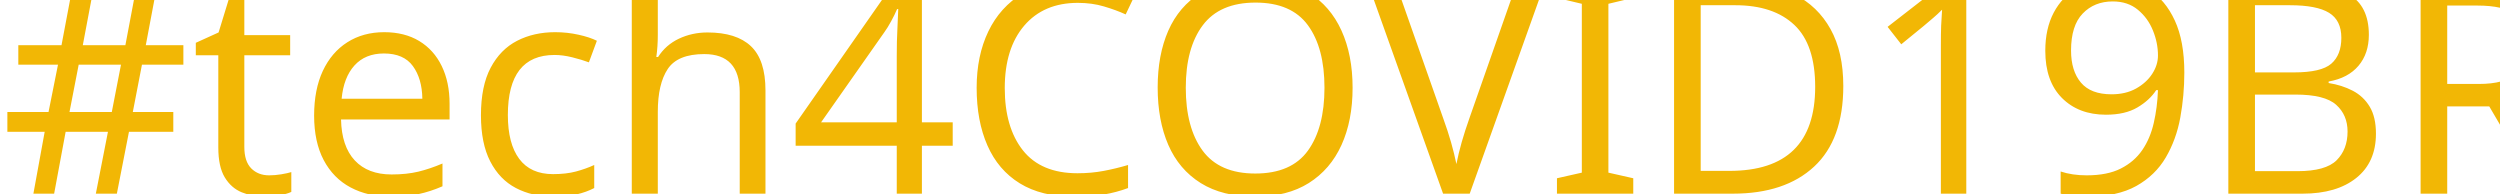
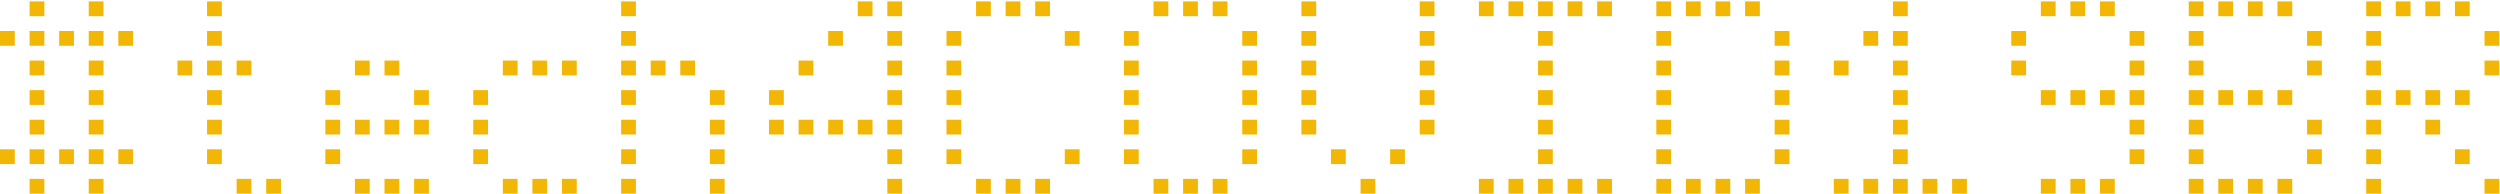
<svg xmlns="http://www.w3.org/2000/svg" width="710px" height="55px" viewBox="0 0 710 55" version="1.1">
-   <g id="Page-1" stroke="none" stroke-width="1" fill="none" fill-rule="evenodd" font-family="EnhancedDotDigital-7, Enhanced Dot Digital-7" font-size="84" font-weight="normal">
-     <g id="Artboard-1" transform="translate(-258, -650)" fill="#F2B705">
-       <text id="#tech4COVID19BR">
-         <tspan x="258" y="705">#tech4COVID19BR</tspan>
-       </text>
+   <g id="Page-1" stroke="none" stroke-width="1" fill="none" fill-rule="evenodd">
+     <g id="Artboard-1" transform="translate(-258, -650)" fill="#F2B705" fill-rule="nonzero">
+       <path d="M270.6,654.6 L270.6,650.4 L266.4,650.4 L266.4,654.6 L270.6,654.6 Z M287.4,654.6 L287.4,650.4 L283.2,650.4 L283.2,654.6 L287.4,654.6 Z M295.8,663 L295.8,658.8 L291.6,658.8 L291.6,663 L295.8,663 Z M287.4,663 L287.4,658.8 L283.2,658.8 L283.2,663 L287.4,663 Z M279,663 L279,658.8 L274.8,658.8 L274.8,663 L279,663 Z M270.6,663 L270.6,658.8 L266.4,658.8 L266.4,663 L270.6,663 Z M262.2,663 L262.2,658.8 L258,658.8 L258,663 L262.2,663 Z M287.4,671.4 L287.4,667.2 L283.2,667.2 L283.2,671.4 L287.4,671.4 Z M270.6,671.4 L270.6,667.2 L266.4,667.2 L266.4,671.4 L270.6,671.4 Z M287.4,679.8 L287.4,675.6 L283.2,675.6 L283.2,679.8 L287.4,679.8 Z M270.6,679.8 L270.6,675.6 L266.4,675.6 L266.4,679.8 L270.6,679.8 Z M287.4,688.2 L287.4,684 L283.2,684 L283.2,688.2 L287.4,688.2 Z M270.6,688.2 L270.6,684 L266.4,684 L266.4,688.2 L270.6,688.2 Z M295.8,696.6 L295.8,692.4 L291.6,692.4 L291.6,696.6 L295.8,696.6 Z M287.4,696.6 L287.4,692.4 L283.2,692.4 L283.2,696.6 L287.4,696.6 Z M279,696.6 L279,692.4 L274.8,692.4 L274.8,696.6 L279,696.6 Z M270.6,696.6 L270.6,692.4 L266.4,692.4 L266.4,696.6 L270.6,696.6 Z M262.2,696.6 L262.2,692.4 L258,692.4 L258,696.6 L262.2,696.6 Z M287.4,705 L287.4,700.8 L283.2,700.8 L283.2,705 L287.4,705 Z M270.6,705 L270.6,700.8 L266.4,700.8 L266.4,705 L270.6,705 Z M321,654.6 L321,650.4 L316.8,650.4 L316.8,654.6 L321,654.6 Z M321,663 L321,658.8 L316.8,658.8 L316.8,663 L321,663 Z M329.4,671.4 L329.4,667.2 L325.2,667.2 L325.2,671.4 L329.4,671.4 Z M321,671.4 L321,667.2 L316.8,667.2 L316.8,671.4 L321,671.4 Z M312.6,671.4 L312.6,667.2 L308.4,667.2 L308.4,671.4 L312.6,671.4 Z M321,679.8 L321,675.6 L316.8,675.6 L316.8,679.8 L321,679.8 Z M321,688.2 L321,684 L316.8,684 L316.8,688.2 L321,688.2 Z M321,696.6 L321,692.4 L316.8,692.4 L316.8,696.6 L321,696.6 Z M337.8,705 L337.8,700.8 L333.6,700.8 L333.6,705 L337.8,705 Z M329.4,705 L329.4,700.8 L325.2,700.8 L325.2,705 L329.4,705 Z M363,671.4 L363,667.2 L358.8,667.2 L358.8,671.4 L363,671.4 Z M371.4,671.4 L371.4,667.2 L367.2,667.2 L367.2,671.4 L371.4,671.4 Z M379.8,679.8 L379.8,675.6 L375.6,675.6 L375.6,679.8 L379.8,679.8 Z M354.6,679.8 L354.6,675.6 L350.4,675.6 L350.4,679.8 L354.6,679.8 Z M379.8,688.2 L379.8,684 L375.6,684 L375.6,688.2 L379.8,688.2 Z M371.4,688.2 L371.4,684 L367.2,684 L367.2,688.2 L371.4,688.2 Z M363,688.2 L363,684 L358.8,684 L358.8,688.2 L363,688.2 Z M354.6,688.2 L354.6,684 L350.4,684 L350.4,688.2 L354.6,688.2 Z M354.6,696.6 L354.6,692.4 L350.4,692.4 L350.4,696.6 L354.6,696.6 Z M379.8,705 L379.8,700.8 L375.6,700.8 L375.6,705 L379.8,705 Z M371.4,705 L371.4,700.8 L367.2,700.8 L367.2,705 L371.4,705 Z M363,705 L363,700.8 L358.8,700.8 L358.8,705 L363,705 Z M405,671.4 L405,667.2 L400.8,667.2 L400.8,671.4 L405,671.4 Z M421.8,671.4 L421.8,667.2 L417.6,667.2 L417.6,671.4 L421.8,671.4 Z M413.4,671.4 L413.4,667.2 L409.2,667.2 L409.2,671.4 L413.4,671.4 Z M396.6,679.8 L396.6,675.6 L392.4,675.6 L392.4,679.8 L396.6,679.8 Z M396.6,688.2 L396.6,684 L392.4,684 L392.4,688.2 L396.6,688.2 Z M396.6,696.6 L396.6,692.4 L392.4,692.4 L392.4,696.6 L396.6,696.6 Z M421.8,705 L421.8,700.8 L417.6,700.8 L417.6,705 L421.8,705 Z M413.4,705 L413.4,700.8 L409.2,700.8 L409.2,705 L413.4,705 Z M405,705 L405,700.8 L400.8,700.8 L400.8,705 L405,705 Z M438.6,654.6 L438.6,650.4 L434.4,650.4 L434.4,654.6 L438.6,654.6 Z M438.6,663 L438.6,658.8 L434.4,658.8 L434.4,663 L438.6,663 Z M455.4,671.4 L455.4,667.2 L451.2,667.2 L451.2,671.4 L455.4,671.4 Z M447,671.4 L447,667.2 L442.8,667.2 L442.8,671.4 L447,671.4 Z M438.6,671.4 L438.6,667.2 L434.4,667.2 L434.4,671.4 L438.6,671.4 Z M463.8,679.8 L463.8,675.6 L459.6,675.6 L459.6,679.8 L463.8,679.8 Z M438.6,679.8 L438.6,675.6 L434.4,675.6 L434.4,679.8 L438.6,679.8 Z M463.8,688.2 L463.8,684 L459.6,684 L459.6,688.2 L463.8,688.2 Z M438.6,688.2 L438.6,684 L434.4,684 L434.4,688.2 L438.6,688.2 Z M463.8,696.6 L463.8,692.4 L459.6,692.4 L459.6,696.6 L463.8,696.6 Z M438.6,696.6 L438.6,692.4 L434.4,692.4 L434.4,696.6 L438.6,696.6 Z M463.8,705 L463.8,700.8 L459.6,700.8 L459.6,705 L463.8,705 Z M438.6,705 L438.6,700.8 L434.4,700.8 L434.4,705 L438.6,705 Z M505.8,654.6 L505.8,650.4 L501.6,650.4 L501.6,654.6 L505.8,654.6 Z M514.2,654.6 L514.2,650.4 L510,650.4 L510,654.6 L514.2,654.6 Z M514.2,663 L514.2,658.8 L510,658.8 L510,663 L514.2,663 Z M497.4,663 L497.4,658.8 L493.2,658.8 L493.2,663 L497.4,663 Z M514.2,671.4 L514.2,667.2 L510,667.2 L510,671.4 L514.2,671.4 Z M489,671.4 L489,667.2 L484.8,667.2 L484.8,671.4 L489,671.4 Z M514.2,679.8 L514.2,675.6 L510,675.6 L510,679.8 L514.2,679.8 Z M480.6,679.8 L480.6,675.6 L476.4,675.6 L476.4,679.8 L480.6,679.8 Z M514.2,688.2 L514.2,684 L510,684 L510,688.2 L514.2,688.2 Z M505.8,688.2 L505.8,684 L501.6,684 L501.6,688.2 L505.8,688.2 Z M497.4,688.2 L497.4,684 L493.2,684 L493.2,688.2 L497.4,688.2 Z M489,688.2 L489,684 L484.8,684 L484.8,688.2 L489,688.2 Z M480.6,688.2 L480.6,684 L476.4,684 L476.4,688.2 L480.6,688.2 Z M514.2,696.6 L514.2,692.4 L510,692.4 L510,696.6 L514.2,696.6 Z M514.2,705 L514.2,700.8 L510,700.8 L510,705 L514.2,705 Z M539.4,654.6 L539.4,650.4 L535.2,650.4 L535.2,654.6 L539.4,654.6 Z M556.2,654.6 L556.2,650.4 L552,650.4 L552,654.6 L556.2,654.6 Z M547.8,654.6 L547.8,650.4 L543.6,650.4 L543.6,654.6 L547.8,654.6 Z M564.6,663 L564.6,658.8 L560.4,658.8 L560.4,663 L564.6,663 Z M531,663 L531,658.8 L526.8,658.8 L526.8,663 L531,663 Z M531,671.4 L531,667.2 L526.8,667.2 L526.8,671.4 L531,671.4 Z M531,679.8 L531,675.6 L526.8,675.6 L526.8,679.8 L531,679.8 Z M531,688.2 L531,684 L526.8,684 L526.8,688.2 L531,688.2 Z M564.6,696.6 L564.6,692.4 L560.4,692.4 L560.4,696.6 L564.6,696.6 Z M531,696.6 L531,692.4 L526.8,692.4 L526.8,696.6 L531,696.6 Z M556.2,705 L556.2,700.8 L552,700.8 L552,705 L556.2,705 Z M547.8,705 L547.8,700.8 L543.6,700.8 L543.6,705 L547.8,705 Z M539.4,705 L539.4,700.8 L535.2,700.8 L535.2,705 L539.4,705 Z M589.8,654.6 L589.8,650.4 L585.6,650.4 L585.6,654.6 L589.8,654.6 Z M606.6,654.6 L606.6,650.4 L602.4,650.4 L602.4,654.6 L606.6,654.6 Z M598.2,654.6 L598.2,650.4 L594,650.4 L594,654.6 L598.2,654.6 Z M615,663 L615,658.8 L610.8,658.8 L610.8,663 L615,663 Z M581.4,663 L581.4,658.8 L577.2,658.8 L577.2,663 L581.4,663 Z M615,671.4 L615,667.2 L610.8,667.2 L610.8,671.4 L615,671.4 Z M581.4,671.4 L581.4,667.2 L577.2,667.2 L577.2,671.4 L581.4,671.4 Z M615,679.8 L615,675.6 L610.8,675.6 L610.8,679.8 L615,679.8 Z M581.4,679.8 L581.4,675.6 L577.2,675.6 L577.2,679.8 L581.4,679.8 Z M615,688.2 L615,684 L610.8,684 L610.8,688.2 L615,688.2 Z M581.4,688.2 L581.4,684 L577.2,684 L577.2,688.2 L581.4,688.2 Z M615,696.6 L615,692.4 L610.8,692.4 L610.8,696.6 L615,696.6 Z M581.4,696.6 L581.4,692.4 L577.2,692.4 L577.2,696.6 L581.4,696.6 Z M606.6,705 L606.6,700.8 L602.4,700.8 L602.4,705 L606.6,705 Z M598.2,705 L598.2,700.8 L594,700.8 L594,705 L598.2,705 Z M589.8,705 L589.8,700.8 L585.6,700.8 L585.6,705 L589.8,705 Z M631.8,654.6 L631.8,650.4 L627.6,650.4 L627.6,654.6 L631.8,654.6 Z M665.4,654.6 L665.4,650.4 L661.2,650.4 L661.2,654.6 L665.4,654.6 Z M665.4,663 L665.4,658.8 L661.2,658.8 L661.2,663 L665.4,663 Z M631.8,663 L631.8,658.8 L627.6,658.8 L627.6,663 L631.8,663 Z M665.4,671.4 L665.4,667.2 L661.2,667.2 L661.2,671.4 L665.4,671.4 Z M631.8,671.4 L631.8,667.2 L627.6,667.2 L627.6,671.4 L631.8,671.4 Z M665.4,679.8 L665.4,675.6 L661.2,675.6 L661.2,679.8 L665.4,679.8 Z M631.8,679.8 L631.8,675.6 L627.6,675.6 L627.6,679.8 L631.8,679.8 Z M665.4,688.2 L665.4,684 L661.2,684 L661.2,688.2 L665.4,688.2 Z M631.8,688.2 L631.8,684 L627.6,684 L627.6,688.2 L631.8,688.2 Z M657,696.6 L657,692.4 L652.8,692.4 L652.8,696.6 L657,696.6 Z M640.2,696.6 L640.2,692.4 L636,692.4 L636,696.6 L640.2,696.6 Z M648.6,705 L648.6,700.8 L644.4,700.8 L644.4,705 L648.6,705 Z M682.2,654.6 L682.2,650.4 L678,650.4 L678,654.6 L682.2,654.6 Z M715.8,654.6 L715.8,650.4 L711.6,650.4 L711.6,654.6 L715.8,654.6 Z M707.4,654.6 L707.4,650.4 L703.2,650.4 L703.2,654.6 L707.4,654.6 Z M699,654.6 L699,650.4 L694.8,650.4 L694.8,654.6 L699,654.6 Z M690.6,654.6 L690.6,650.4 L686.4,650.4 L686.4,654.6 L690.6,654.6 Z M699,663 L699,658.8 L694.8,658.8 L694.8,663 L699,663 Z M699,671.4 L699,667.2 L694.8,667.2 L694.8,671.4 L699,671.4 Z M699,679.8 L699,675.6 L694.8,675.6 L694.8,679.8 L699,679.8 Z M699,688.2 L699,684 L694.8,684 L694.8,688.2 L699,688.2 Z M699,696.6 L699,692.4 L694.8,692.4 L694.8,696.6 L699,696.6 Z M715.8,705 L715.8,700.8 L711.6,700.8 L711.6,705 L715.8,705 Z M707.4,705 L707.4,700.8 L703.2,700.8 L703.2,705 L707.4,705 Z M699,705 L699,700.8 L694.8,700.8 L694.8,705 L699,705 Z M690.6,705 L690.6,700.8 L686.4,700.8 L686.4,705 L690.6,705 Z M682.2,705 L682.2,700.8 L678,700.8 L678,705 L682.2,705 Z M732.6,654.6 L732.6,650.4 L728.4,650.4 L728.4,654.6 L732.6,654.6 Z M757.8,654.6 L757.8,650.4 L753.6,650.4 L753.6,654.6 L757.8,654.6 Z M749.4,654.6 L749.4,650.4 L745.2,650.4 L745.2,654.6 L749.4,654.6 Z M741,654.6 L741,650.4 L736.8,650.4 L736.8,654.6 L741,654.6 Z M766.2,663 L766.2,658.8 L762,658.8 L762,663 L766.2,663 Z M732.6,663 L732.6,658.8 L728.4,658.8 L728.4,663 L732.6,663 Z M766.2,671.4 L766.2,667.2 L762,667.2 L762,671.4 L766.2,671.4 Z M732.6,671.4 L732.6,667.2 L728.4,667.2 L728.4,671.4 L732.6,671.4 Z M766.2,679.8 L766.2,675.6 L762,675.6 L762,679.8 L766.2,679.8 Z M732.6,679.8 L732.6,675.6 L728.4,675.6 L728.4,679.8 L732.6,679.8 Z M766.2,688.2 L766.2,684 L762,684 L762,688.2 L766.2,688.2 Z M732.6,688.2 L732.6,684 L728.4,684 L728.4,688.2 L732.6,688.2 Z M766.2,696.6 L766.2,692.4 L762,692.4 L762,696.6 L766.2,696.6 Z M732.6,696.6 L732.6,692.4 L728.4,692.4 L728.4,696.6 L732.6,696.6 Z M757.8,705 L757.8,700.8 L753.6,700.8 L753.6,705 L757.8,705 Z M749.4,705 L749.4,700.8 L745.2,700.8 L745.2,705 L749.4,705 Z M741,705 L741,700.8 L736.8,700.8 L736.8,705 L741,705 Z M732.6,705 L732.6,700.8 L728.4,700.8 L728.4,705 L732.6,705 Z M799.8,654.6 L799.8,650.4 L795.6,650.4 L795.6,654.6 L799.8,654.6 Z M799.8,663 L799.8,658.8 L795.6,658.8 L795.6,663 L799.8,663 Z M791.4,663 L791.4,658.8 L787.2,658.8 L787.2,663 L791.4,663 Z M799.8,671.4 L799.8,667.2 L795.6,667.2 L795.6,671.4 L799.8,671.4 Z M783,671.4 L783,667.2 L778.8,667.2 L778.8,671.4 L783,671.4 Z M799.8,679.8 L799.8,675.6 L795.6,675.6 L795.6,679.8 L799.8,679.8 Z M799.8,688.2 L799.8,684 L795.6,684 L795.6,688.2 L799.8,688.2 Z M799.8,696.6 L799.8,692.4 L795.6,692.4 L795.6,696.6 L799.8,696.6 Z M816.6,705 L816.6,700.8 L812.4,700.8 L812.4,705 L816.6,705 Z M808.2,705 L808.2,700.8 L804,700.8 L804,705 L808.2,705 Z M799.8,705 L799.8,700.8 L795.6,700.8 L795.6,705 L799.8,705 Z M791.4,705 L791.4,700.8 L787.2,700.8 L787.2,705 L791.4,705 Z M783,705 L783,700.8 L778.8,700.8 L778.8,705 L783,705 Z M841.8,654.6 L841.8,650.4 L837.6,650.4 L837.6,654.6 L841.8,654.6 Z M858.6,654.6 L858.6,650.4 L854.4,650.4 L854.4,654.6 L858.6,654.6 Z M850.2,654.6 L850.2,650.4 L846,650.4 L846,654.6 L850.2,654.6 Z M867,663 L867,658.8 L862.8,658.8 L862.8,663 L867,663 Z M833.4,663 L833.4,658.8 L829.2,658.8 L829.2,663 L833.4,663 Z M867,671.4 L867,667.2 L862.8,667.2 L862.8,671.4 L867,671.4 Z M833.4,671.4 L833.4,667.2 L829.2,667.2 L829.2,671.4 L833.4,671.4 Z M867,679.8 L867,675.6 L862.8,675.6 L862.8,679.8 L867,679.8 Z M858.6,679.8 L858.6,675.6 L854.4,675.6 L854.4,679.8 L858.6,679.8 Z M850.2,679.8 L850.2,675.6 L846,675.6 L846,679.8 L850.2,679.8 Z M841.8,679.8 L841.8,675.6 L837.6,675.6 L837.6,679.8 L841.8,679.8 Z M867,688.2 L867,684 L862.8,684 L862.8,688.2 L867,688.2 Z M867,696.6 L867,692.4 L862.8,692.4 L862.8,696.6 L867,696.6 Z M858.6,705 L858.6,700.8 L854.4,700.8 L854.4,705 L858.6,705 Z M850.2,705 L850.2,700.8 L846,700.8 L846,705 L850.2,705 Z M841.8,705 L841.8,700.8 L837.6,700.8 L837.6,705 L841.8,705 Z M883.8,654.6 L883.8,650.4 L879.6,650.4 L879.6,654.6 L883.8,654.6 Z M909,654.6 L909,650.4 L904.8,650.4 L904.8,654.6 L909,654.6 Z M900.6,654.6 L900.6,650.4 L896.4,650.4 L896.4,654.6 L900.6,654.6 Z M892.2,654.6 L892.2,650.4 L888,650.4 L888,654.6 L892.2,654.6 Z M917.4,663 L917.4,658.8 L913.2,658.8 L913.2,663 L917.4,663 Z M883.8,663 L883.8,658.8 L879.6,658.8 L879.6,663 L883.8,663 Z M917.4,671.4 L917.4,667.2 L913.2,667.2 L913.2,671.4 L917.4,671.4 Z M883.8,671.4 L883.8,667.2 L879.6,667.2 L879.6,671.4 L883.8,671.4 Z M909,679.8 L909,675.6 L904.8,675.6 L904.8,679.8 L909,679.8 Z M900.6,679.8 L900.6,675.6 L896.4,675.6 L896.4,679.8 L900.6,679.8 Z M892.2,679.8 L892.2,675.6 L888,675.6 L888,679.8 L892.2,679.8 Z M883.8,679.8 L883.8,675.6 L879.6,675.6 L879.6,679.8 L883.8,679.8 Z M917.4,688.2 L917.4,684 L913.2,684 L913.2,688.2 L917.4,688.2 Z M883.8,688.2 L883.8,684 L879.6,684 L879.6,688.2 L883.8,688.2 Z M917.4,696.6 L917.4,692.4 L913.2,692.4 L913.2,696.6 L917.4,696.6 Z M883.8,696.6 L883.8,692.4 L879.6,692.4 L879.6,696.6 L883.8,696.6 Z M909,705 L909,700.8 L904.8,700.8 L904.8,705 L909,705 Z M900.6,705 L900.6,700.8 L896.4,700.8 L896.4,705 L900.6,705 Z M892.2,705 L892.2,700.8 L888,700.8 L888,705 L892.2,705 Z M883.8,705 L883.8,700.8 L879.6,700.8 L879.6,705 L883.8,705 Z M934.2,654.6 L934.2,650.4 L930,650.4 L930,654.6 L934.2,654.6 Z M959.4,654.6 L959.4,650.4 L955.2,650.4 L955.2,654.6 L959.4,654.6 Z M951,654.6 L951,650.4 L946.8,650.4 L946.8,654.6 L951,654.6 Z M942.6,654.6 L942.6,650.4 L938.4,650.4 L938.4,654.6 L942.6,654.6 Z M967.8,663 L967.8,658.8 L963.6,658.8 L963.6,663 L967.8,663 Z M934.2,663 L934.2,658.8 L930,658.8 L930,663 L934.2,663 Z M967.8,671.4 L967.8,667.2 L963.6,667.2 L963.6,671.4 L967.8,671.4 Z M934.2,671.4 L934.2,667.2 L930,667.2 L930,671.4 L934.2,671.4 Z M959.4,679.8 L959.4,675.6 L955.2,675.6 L955.2,679.8 L959.4,679.8 Z M951,679.8 L951,675.6 L946.8,675.6 L946.8,679.8 L951,679.8 Z M942.6,679.8 L942.6,675.6 L938.4,675.6 L938.4,679.8 L942.6,679.8 Z M934.2,679.8 L934.2,675.6 L930,675.6 L930,679.8 L934.2,679.8 Z M951,688.2 L951,684 L946.8,684 L946.8,688.2 L951,688.2 Z M934.2,688.2 L934.2,684 L930,684 L930,688.2 L934.2,688.2 Z M959.4,696.6 L959.4,692.4 L955.2,692.4 L955.2,696.6 L959.4,696.6 Z M934.2,696.6 L934.2,692.4 L930,692.4 L930,696.6 L934.2,696.6 Z M967.8,705 L967.8,700.8 L963.6,700.8 L963.6,705 L967.8,705 Z M934.2,705 L934.2,700.8 L930,700.8 L930,705 L934.2,705 Z" id="#tech4COVID19BR" />
    </g>
  </g>
</svg>
